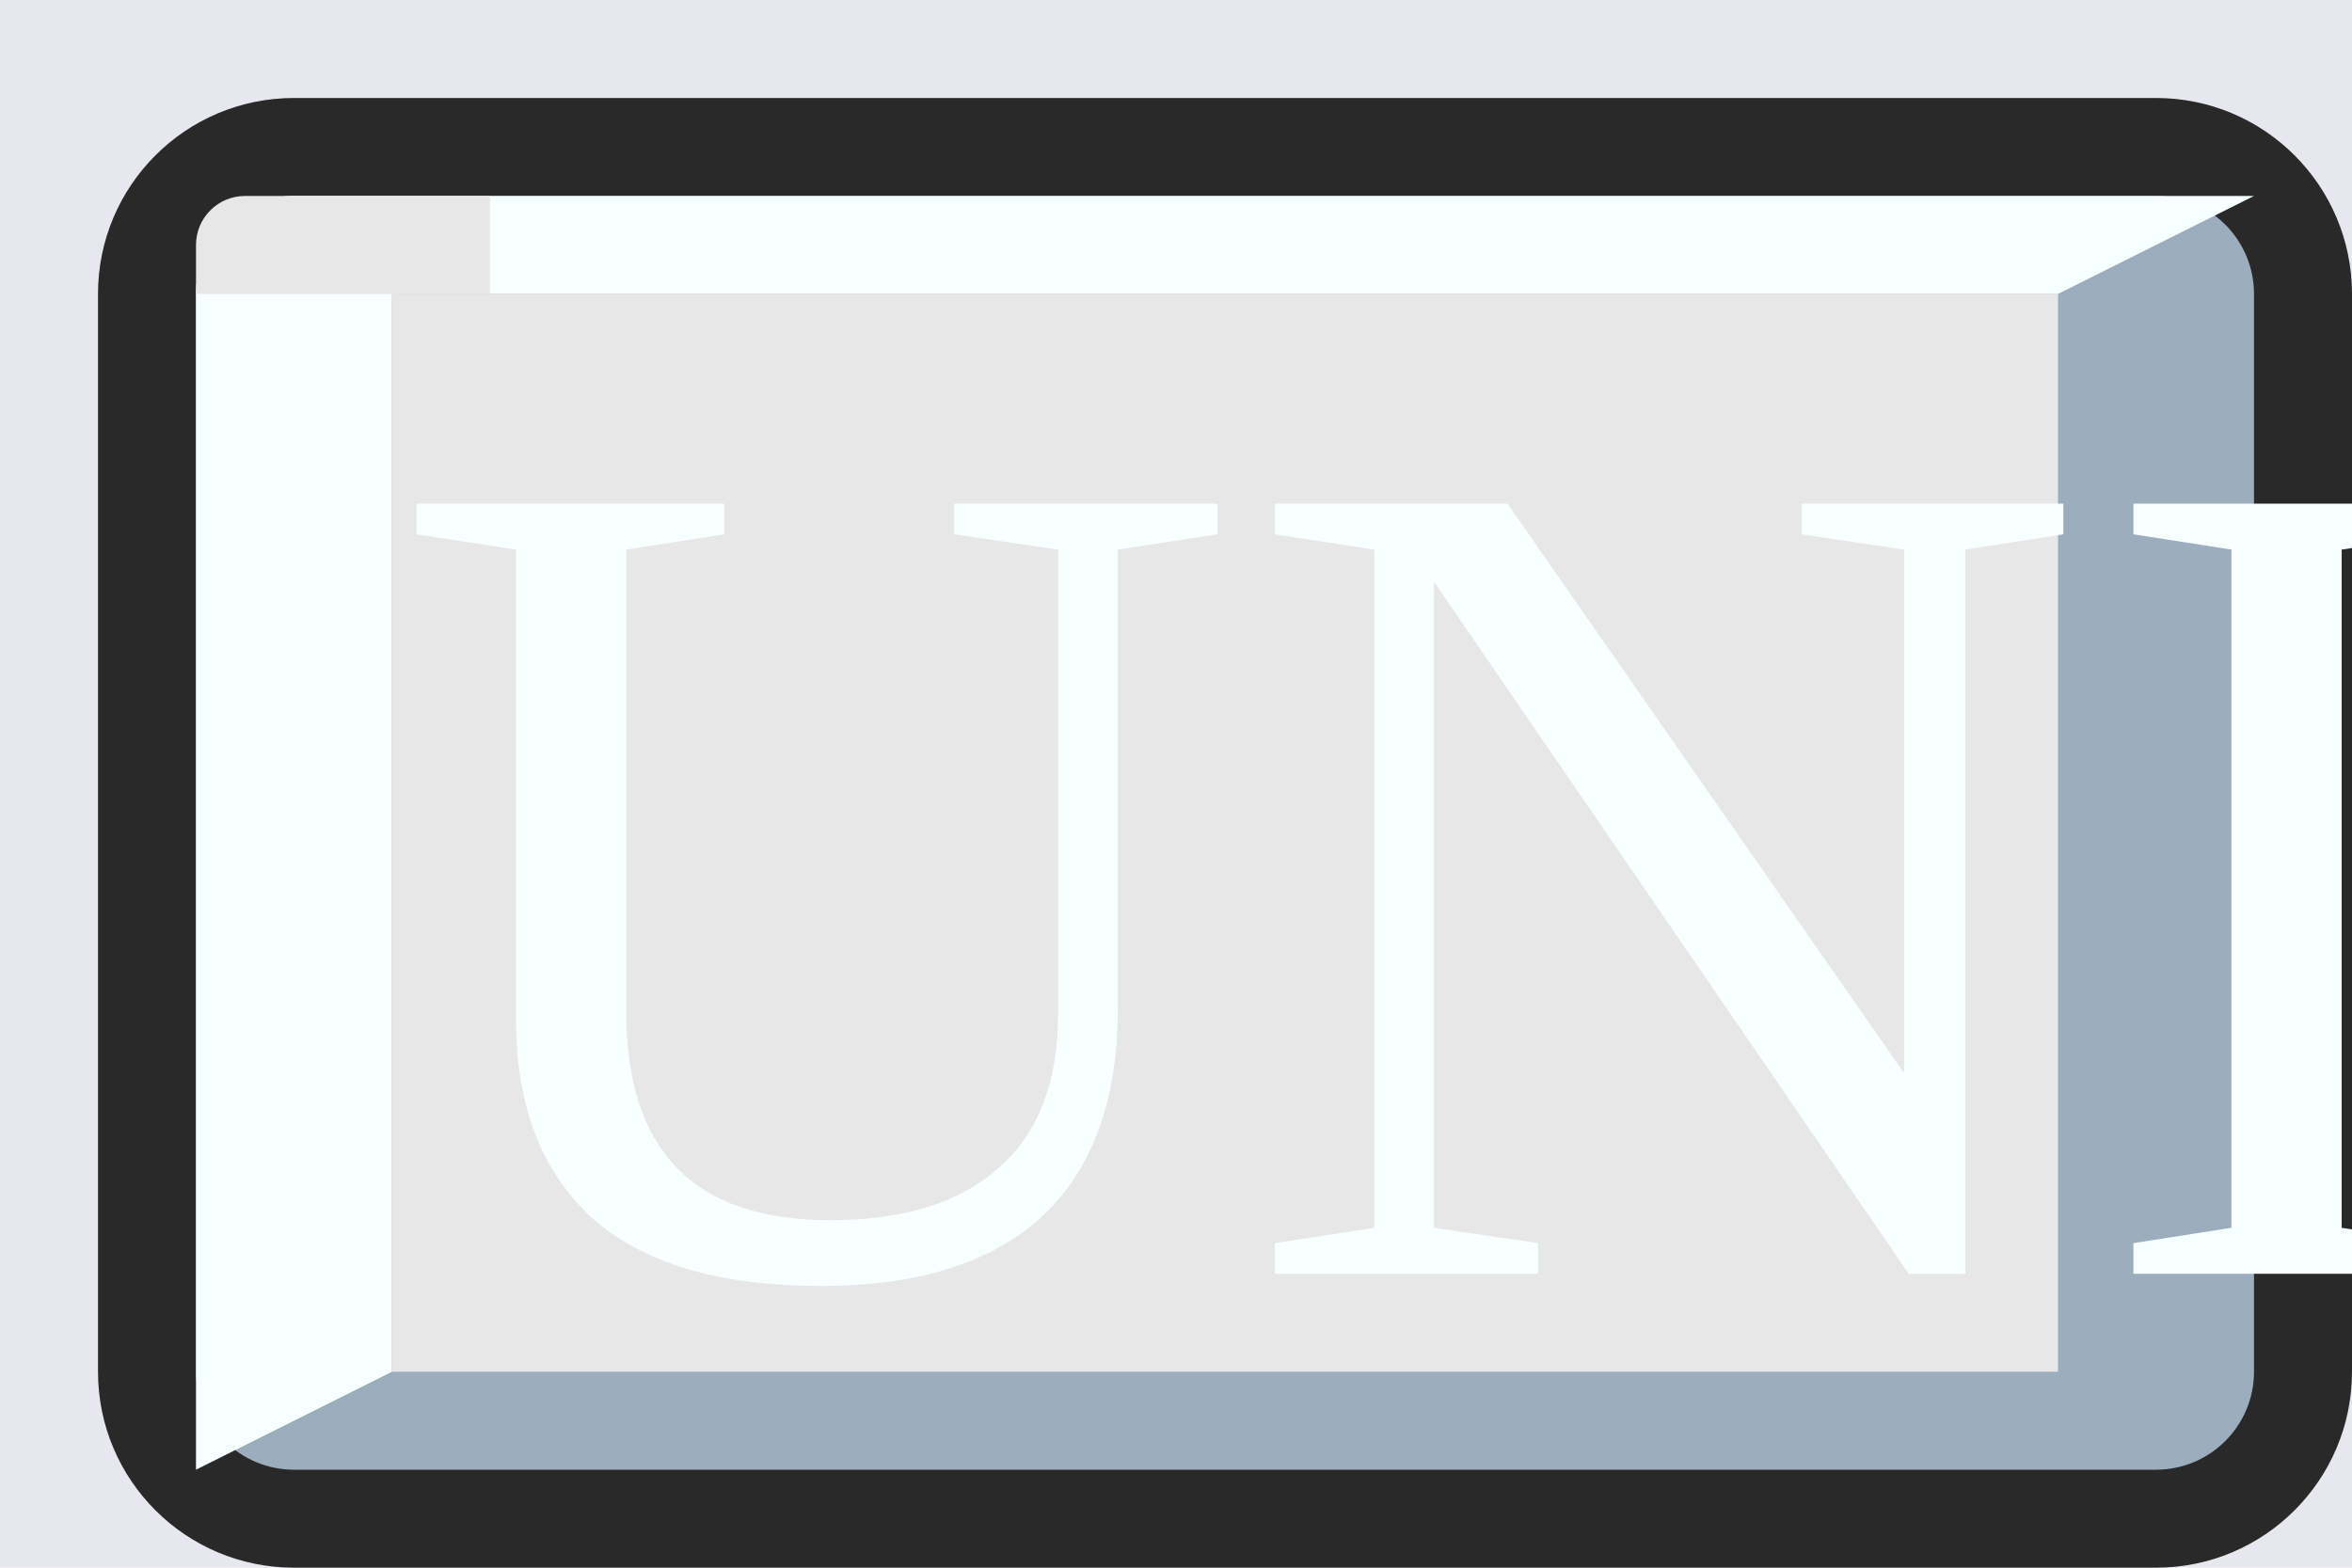
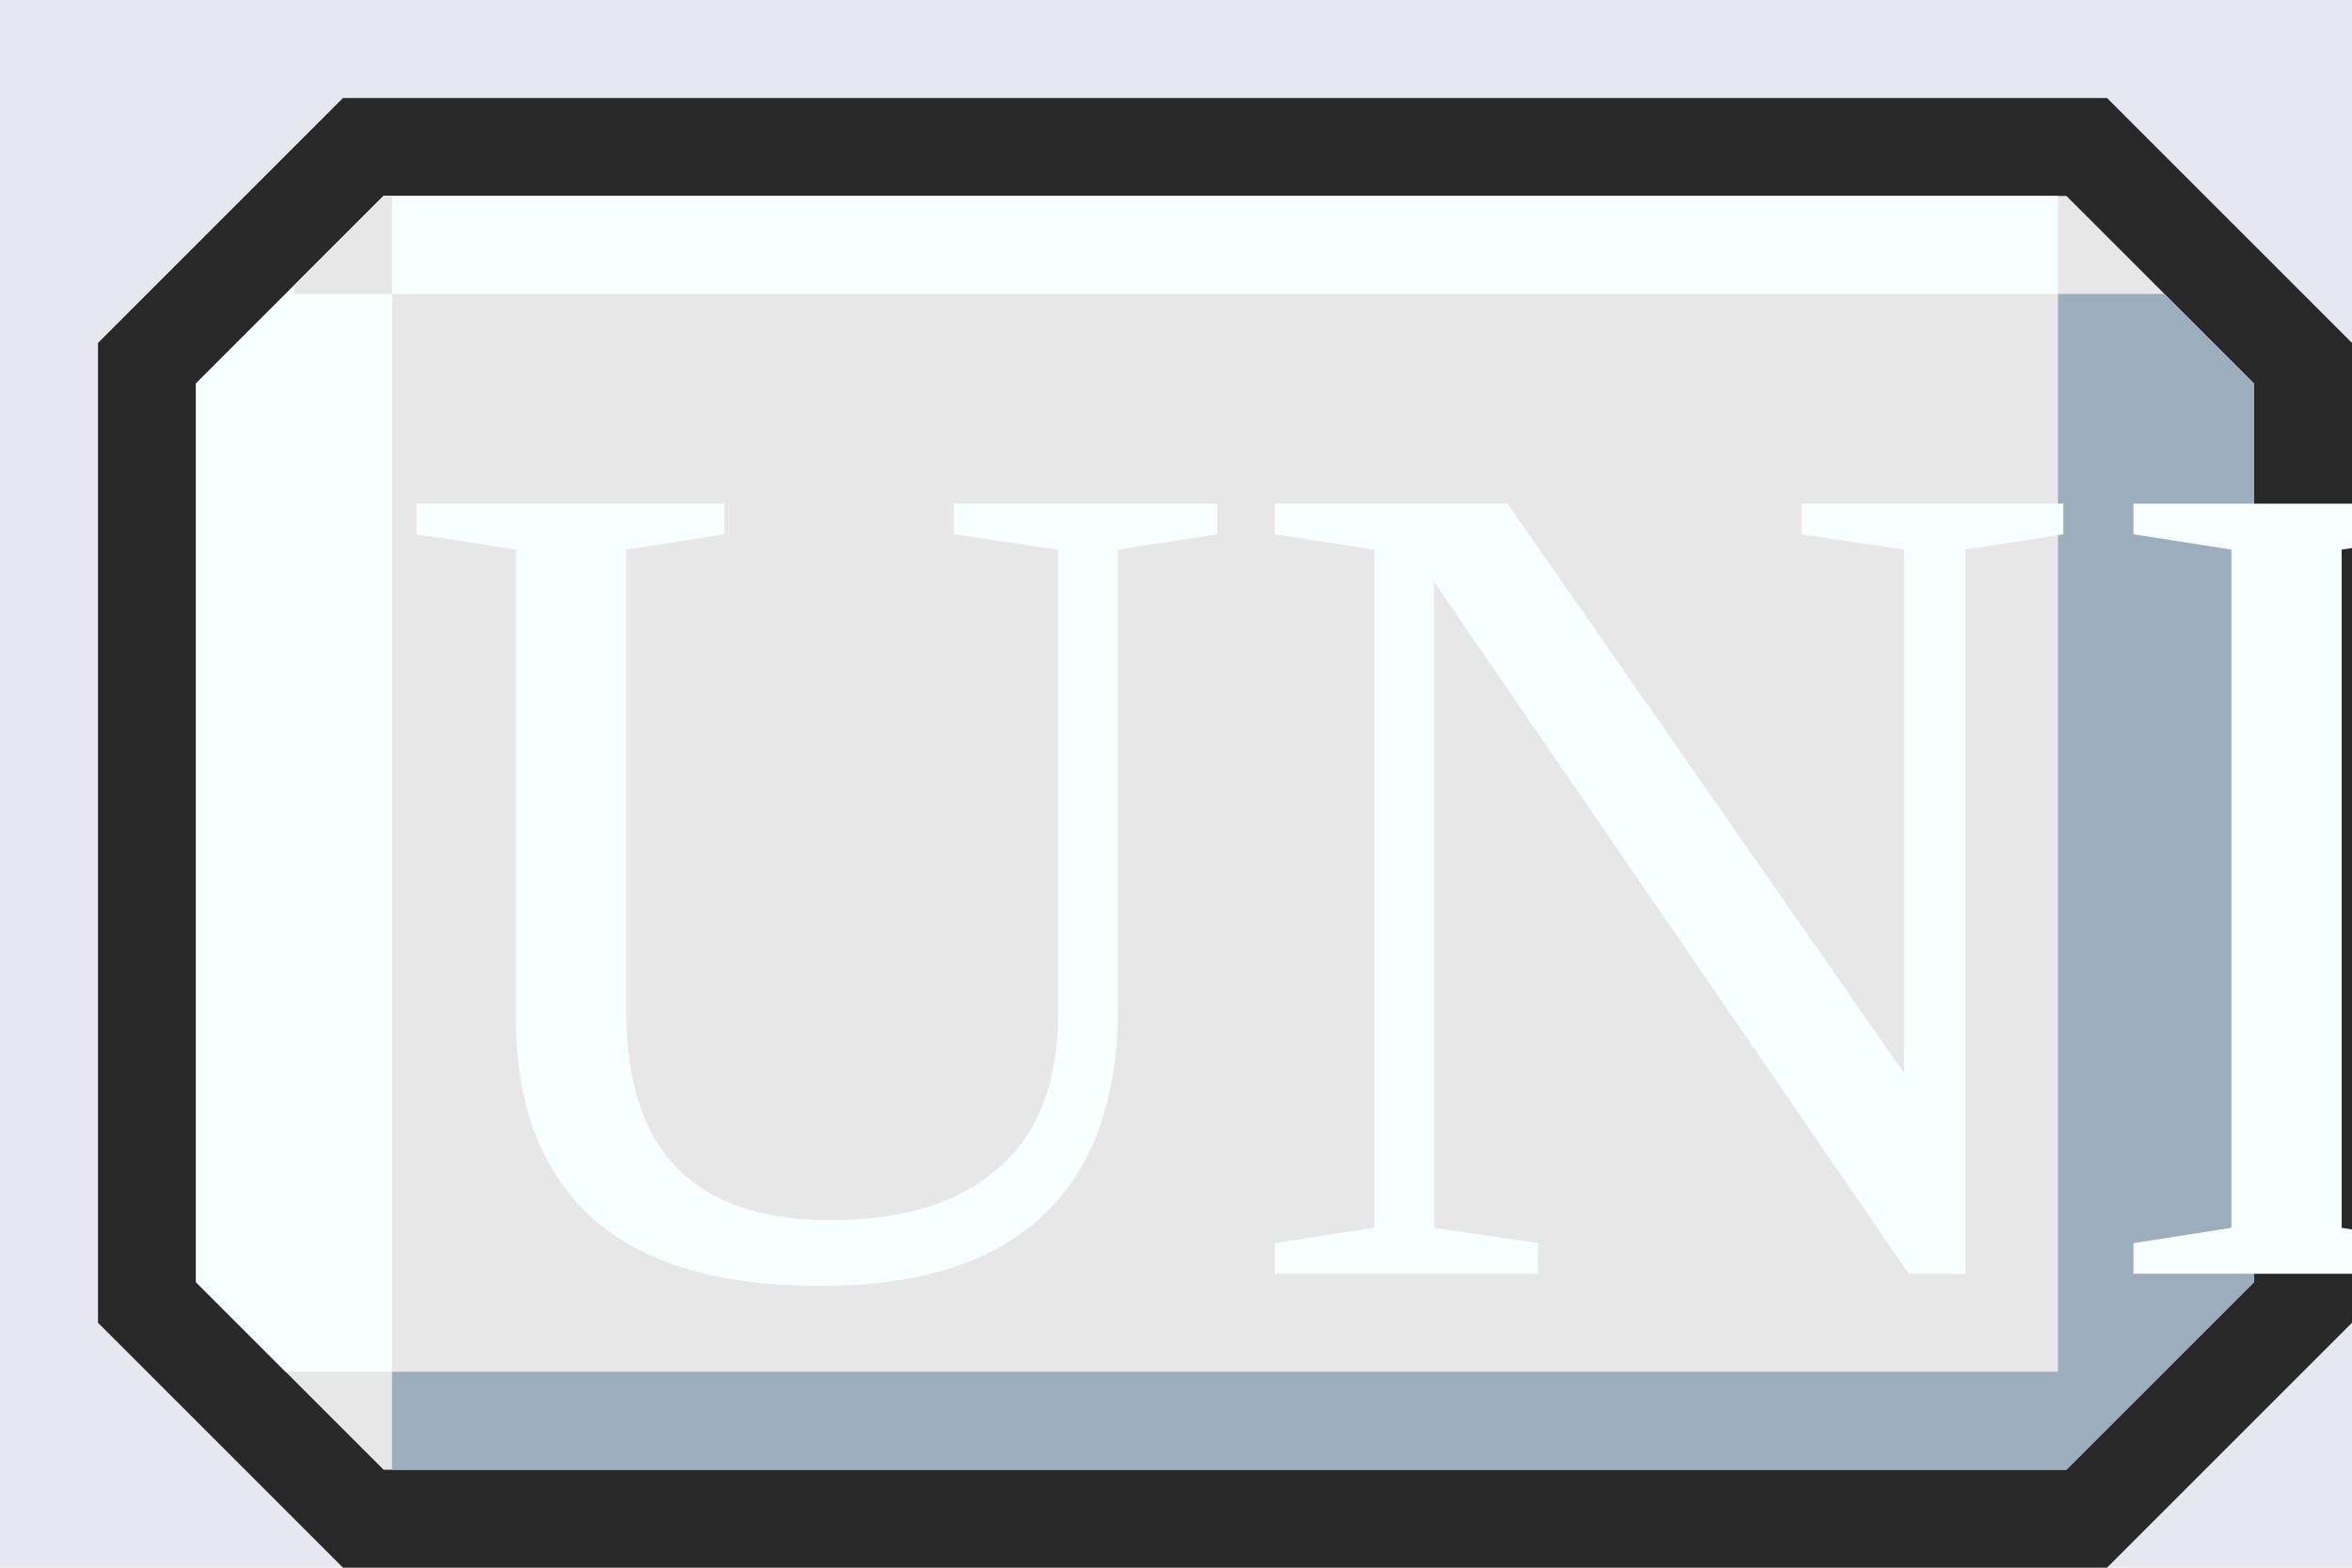
<svg xmlns="http://www.w3.org/2000/svg" width="192" height="128" viewBox="0 0 24 16">
  <rect x="0" y="0" width="24" height="16" fill="#e7e7ef" data-color="2" />
-   <path d="M1 3 A2 2 0 0 1 3 1 L22 1 A2 2 0 0 1 24 3 L24 14 A2 2 0 0 1 22 16 L3 16 A2 2 0 0 1 1 14 Z" fill-rule="evenodd" fill="#292929" data-color="8" />
-   <path d="M2 3 A1 1 0 0 1 3 2 L22 2 A1 1 0 0 1 23 3 L23 14 A1 1 0 0 1 22 15 L3 15 A1 1 0 0 1 2 14 Z" fill-rule="evenodd" fill="#9cadbd" data-color="3" />
-   <path d="M2 3 A1 1 0 0 1 3 2 L23 2 L21 3 L4 3 L4 14 L2 15 Z" fill-rule="evenodd" fill="#f7ffff" data-color="1" />
-   <path d="M2 2.5 A0.5 0.5 0 0 1 2.5 2 L5 2 L5 3 L2 3 Z" fill-rule="evenodd" fill="#e7e7e7" data-color="9" />
-   <rect x="4" y="3" width="17" height="11" fill="#e7e7e7" data-color="9" />
+   <path d="M1 3.5 L3.5 1 L21.5 1 L24 3.5 L24 13.5 L21.5 16 L3.5 16 L1 13.5 Z" fill="#292929" data-color="8" />
+   <path d="M2 3.914 L3.914 2 L21.086 2 L23 3.914 L23 13.086 L21.086 15 L3.914 15 L2 13.086 Z" fill="#e7e7e7" data-color="9" />
+   <path d="M2 3.914 L3.914 2 L21 2 L21 3 L4 3 L4 14 L2.914 14 L2 13.086 Z" fill="#f7ffff" data-color="1" />
+   <path d="M21 3 L22.086 3 L23 3.914 L23 13.086 L21.086 15 L4 15 L4 14 L21 14 Z" fill="#9cadbd" data-color="3" />
+   <path d="M3 2.914 L3.914 2 L4 2 L4 3 L3 3 Z" fill="#e7e7e7" data-color="9" />
  <text data-words="window.unite" data-box="4 4 17 9" fill="#f7ffff" data-color="1" x="4" y="13" font-size="12" textLength="17">UNITE</text>
</svg>
